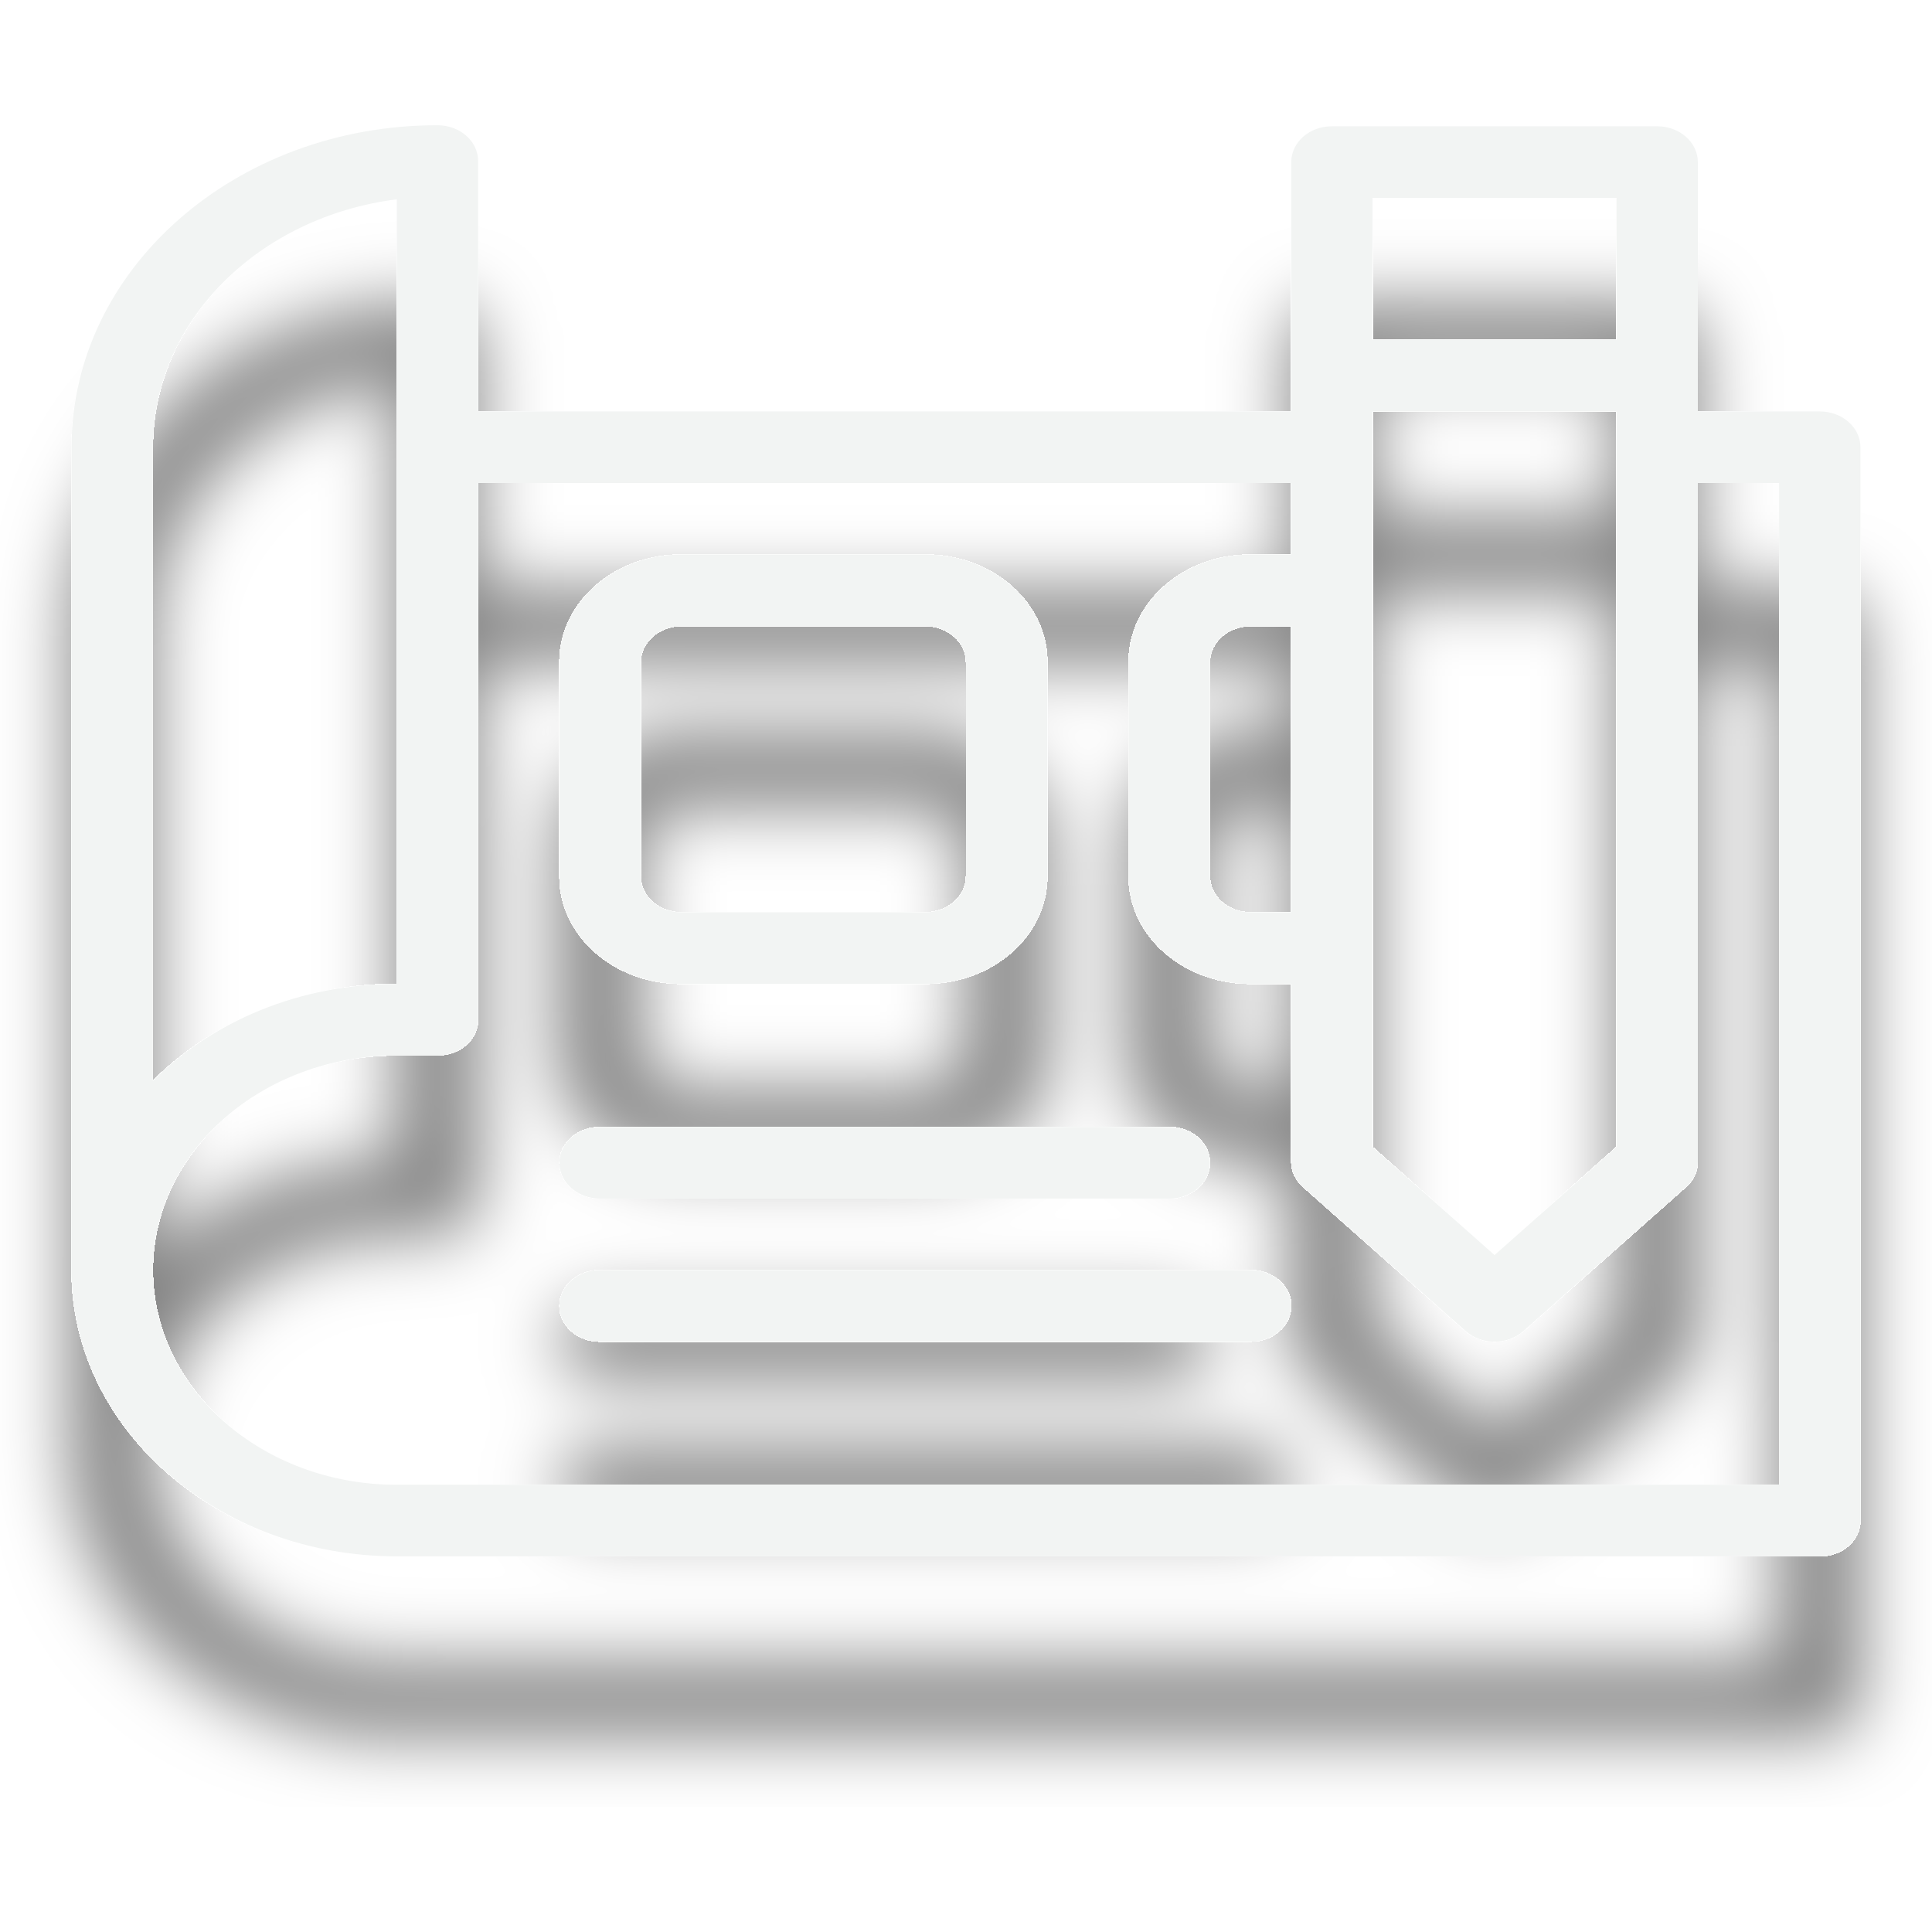
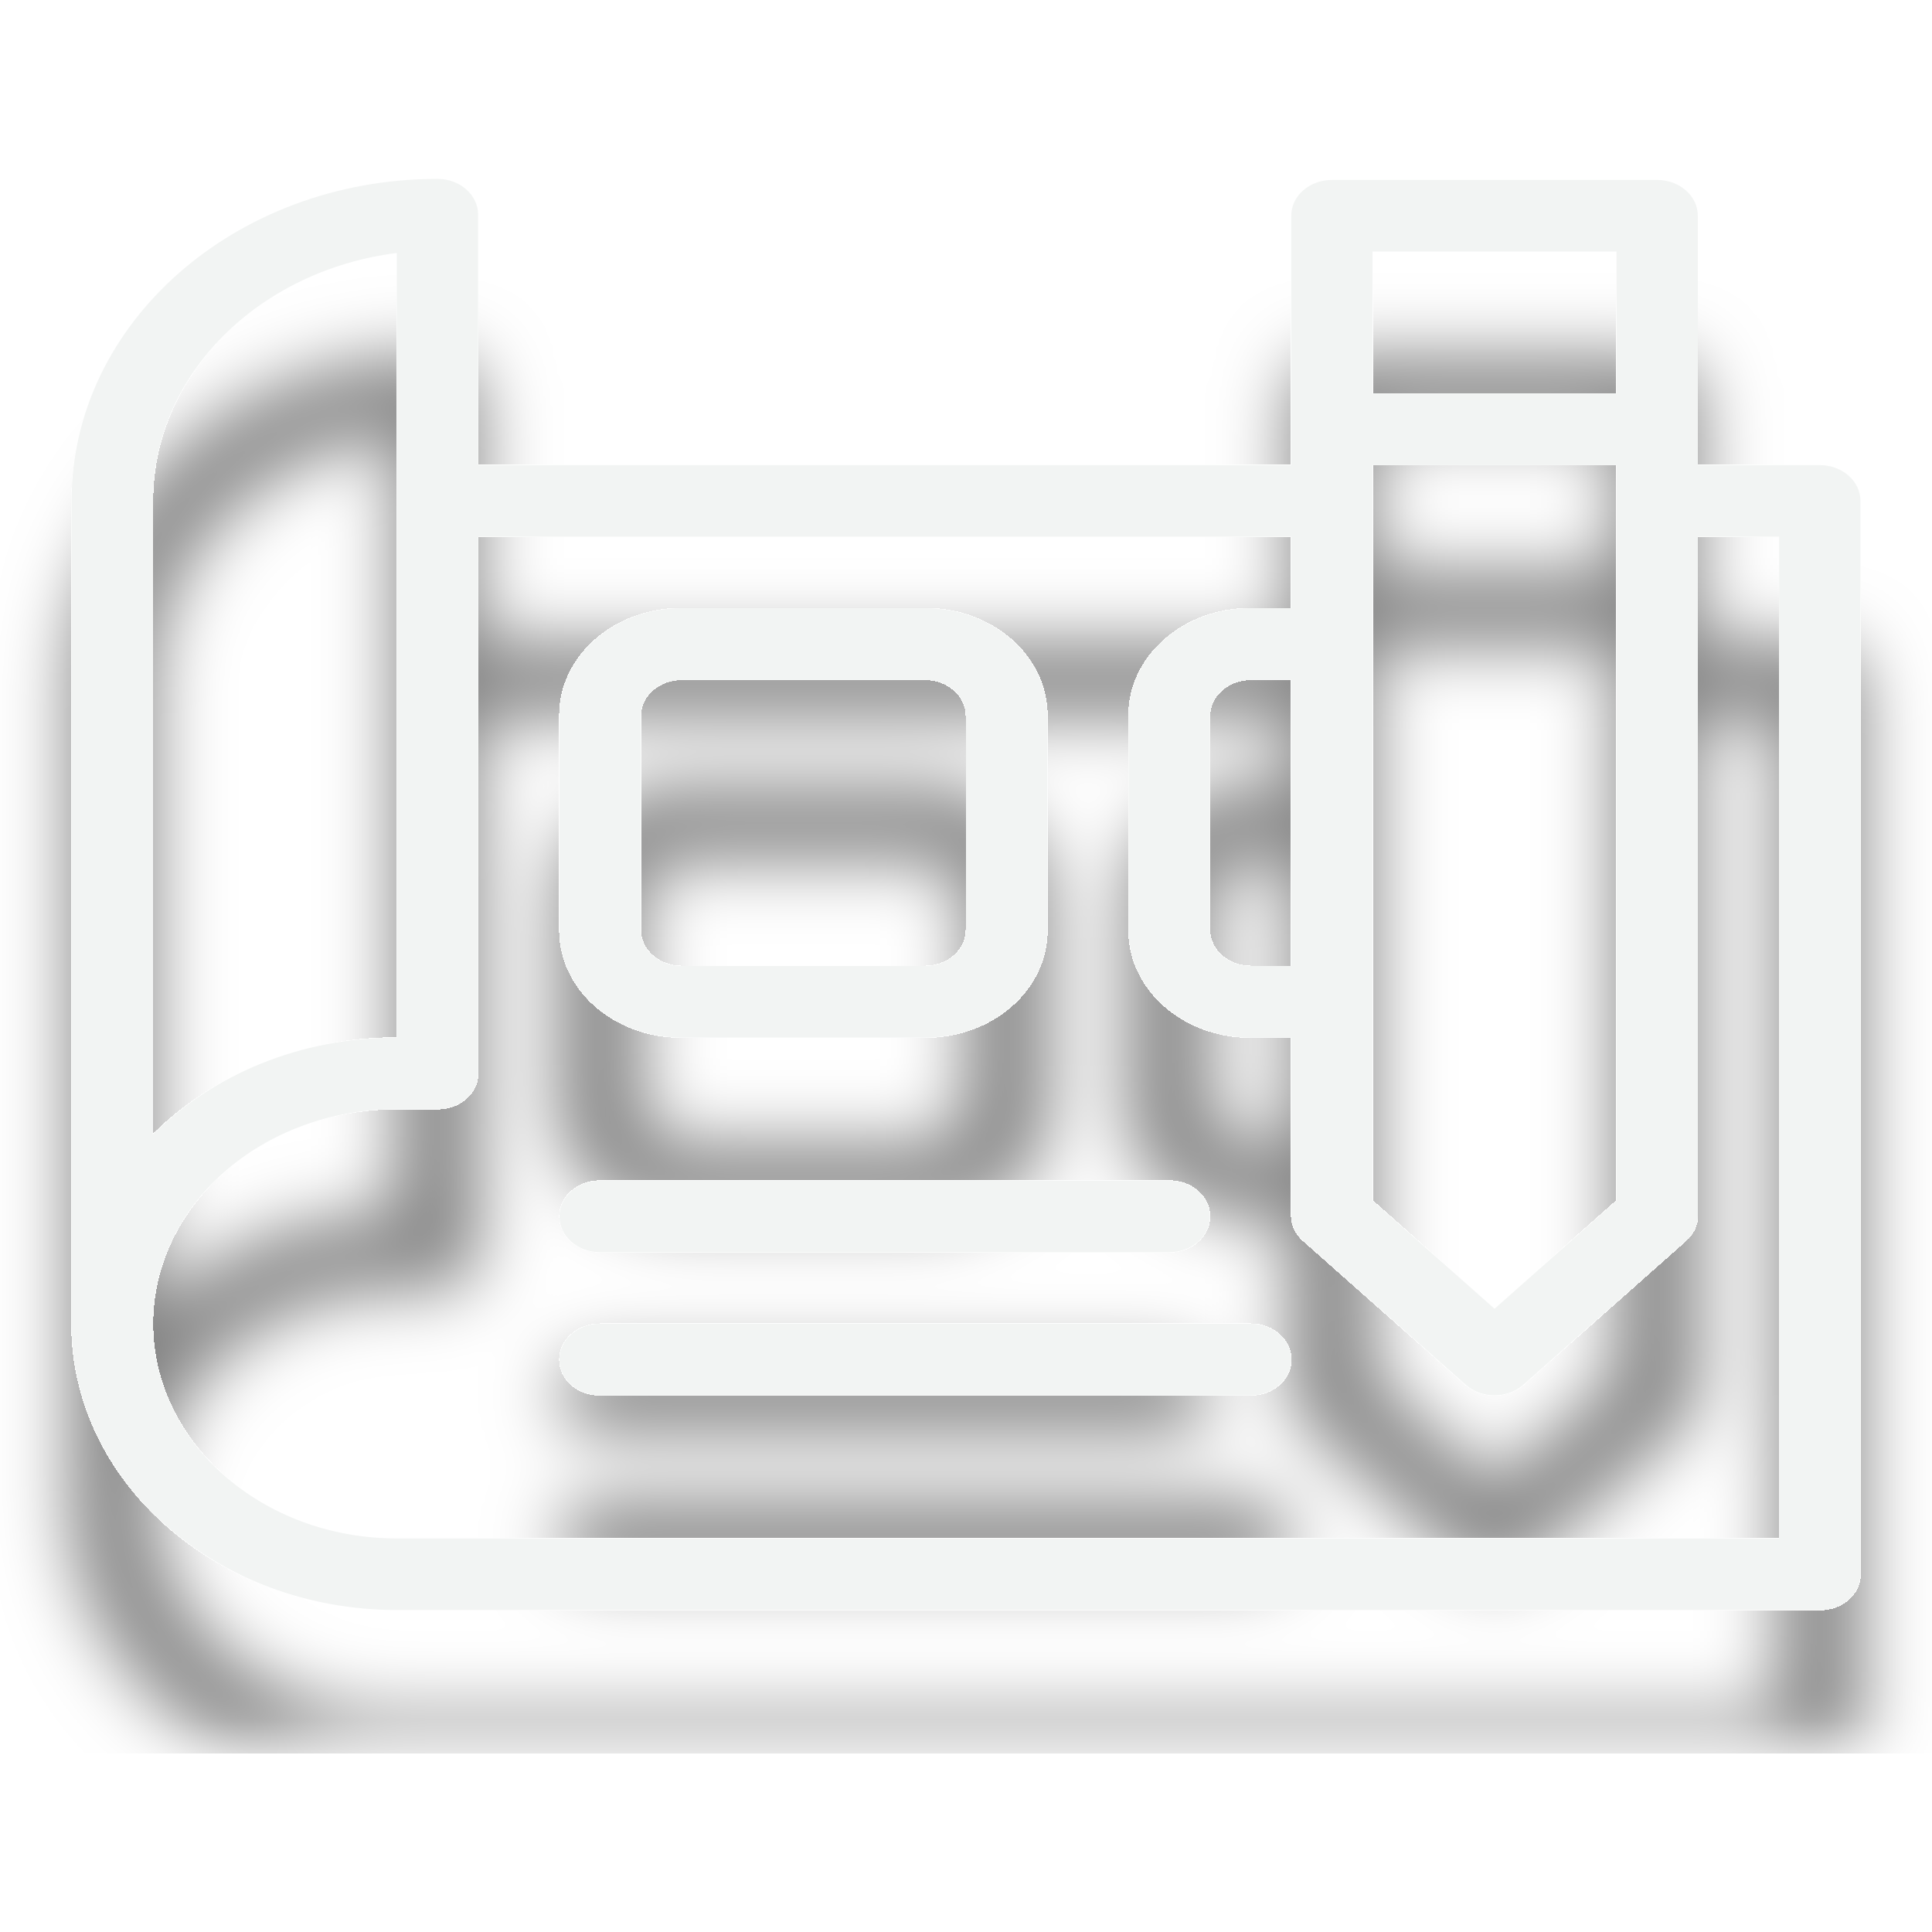
- <svg xmlns="http://www.w3.org/2000/svg" width="70" height="70" viewBox="0 0 108 94" fill="none">
+ <svg xmlns="http://www.w3.org/2000/svg" width="75" height="75" viewBox="0 0 108 88" fill="none">
  <g filter="url(#filter0_d_113_10)">
    <path d="M76.727 16V57.117L83.546 63.161L90.364 57.117V16H76.727ZM76.727 12H90.364V4.059H76.727V12ZM94.909 20V57.941C94.909 58.469 94.672 58.975 94.249 59.35L85.158 67.409C84.269 68.197 82.821 68.197 81.933 67.409L72.842 59.35C72.419 58.975 72.182 58.469 72.182 57.941V48H69.909C66.144 48 63.091 45.314 63.091 42V30C63.091 26.686 66.144 24 69.909 24H72.182V20H26.727V50C26.727 51.105 25.71 52 24.454 52H22.182C14.651 52 8.545 57.373 8.545 64C8.545 70.627 14.651 76 22.182 76H99.454V20H94.909ZM94.909 16H101.727C102.982 16 104 16.895 104 18V78C104 79.105 102.982 80 101.727 80H22.182C12.14 80 4 72.837 4 64V18C4 8.059 13.158 0 24.454 0C25.71 0 26.727 0.895 26.727 2V16H72.182V2.059C72.182 0.954 73.199 0.059 74.454 0.059H92.636C93.892 0.059 94.909 0.954 94.909 2.059V16ZM72.182 28H69.909C68.654 28 67.636 28.895 67.636 30V42C67.636 43.105 68.654 44 69.909 44H72.182V28ZM8.545 53.417C11.877 50.095 16.751 48 22.182 48V4.142C14.472 5.112 8.545 10.947 8.545 18V53.417ZM38.091 24H51.727C55.493 24 58.545 26.686 58.545 30V42C58.545 45.314 55.493 48 51.727 48H38.091C34.325 48 31.273 45.314 31.273 42V30C31.273 26.686 34.325 24 38.091 24ZM38.091 28C36.836 28 35.818 28.895 35.818 30V42C35.818 43.105 36.836 44 38.091 44H51.727C52.983 44 54 43.105 54 42V30C54 28.895 52.983 28 51.727 28H38.091ZM33.545 60C32.29 60 31.273 59.105 31.273 58C31.273 56.895 32.29 56 33.545 56H65.364C66.619 56 67.636 56.895 67.636 58C67.636 59.105 66.619 60 65.364 60H33.545ZM33.545 68C32.29 68 31.273 67.105 31.273 66C31.273 64.895 32.29 64 33.545 64H69.909C71.164 64 72.182 64.895 72.182 66C72.182 67.105 71.164 68 69.909 68H33.545Z" fill="#F2F4F3" />
  </g>
  <defs>
-     <filter id="filter0_d_113_10" x="0" y="0" width="108" height="94" filterUnits="userSpaceOnUse" color-interpolation-filters="sRGB">
+     <filter id="filter0_d_113_10" x="0" y="0" width="108" height="88" filterUnits="userSpaceOnUse" color-interpolation-filters="sRGB">
      <feFlood flood-opacity="0" result="BackgroundImageFix" />
      <feColorMatrix in="SourceAlpha" type="matrix" values="0 0 0 0 0 0 0 0 0 0 0 0 0 0 0 0 0 0 127 0" result="hardAlpha" />
      <feOffset dy="10" />
      <feGaussianBlur stdDeviation="2" />
      <feComposite in2="hardAlpha" operator="out" />
      <feColorMatrix type="matrix" values="0 0 0 0 0 0 0 0 0 0 0 0 0 0 0 0 0 0 0.5 0" />
      <feBlend mode="normal" in2="BackgroundImageFix" result="effect1_dropShadow_113_10" />
      <feBlend mode="normal" in="SourceGraphic" in2="effect1_dropShadow_113_10" result="shape" />
    </filter>
  </defs>
</svg>
